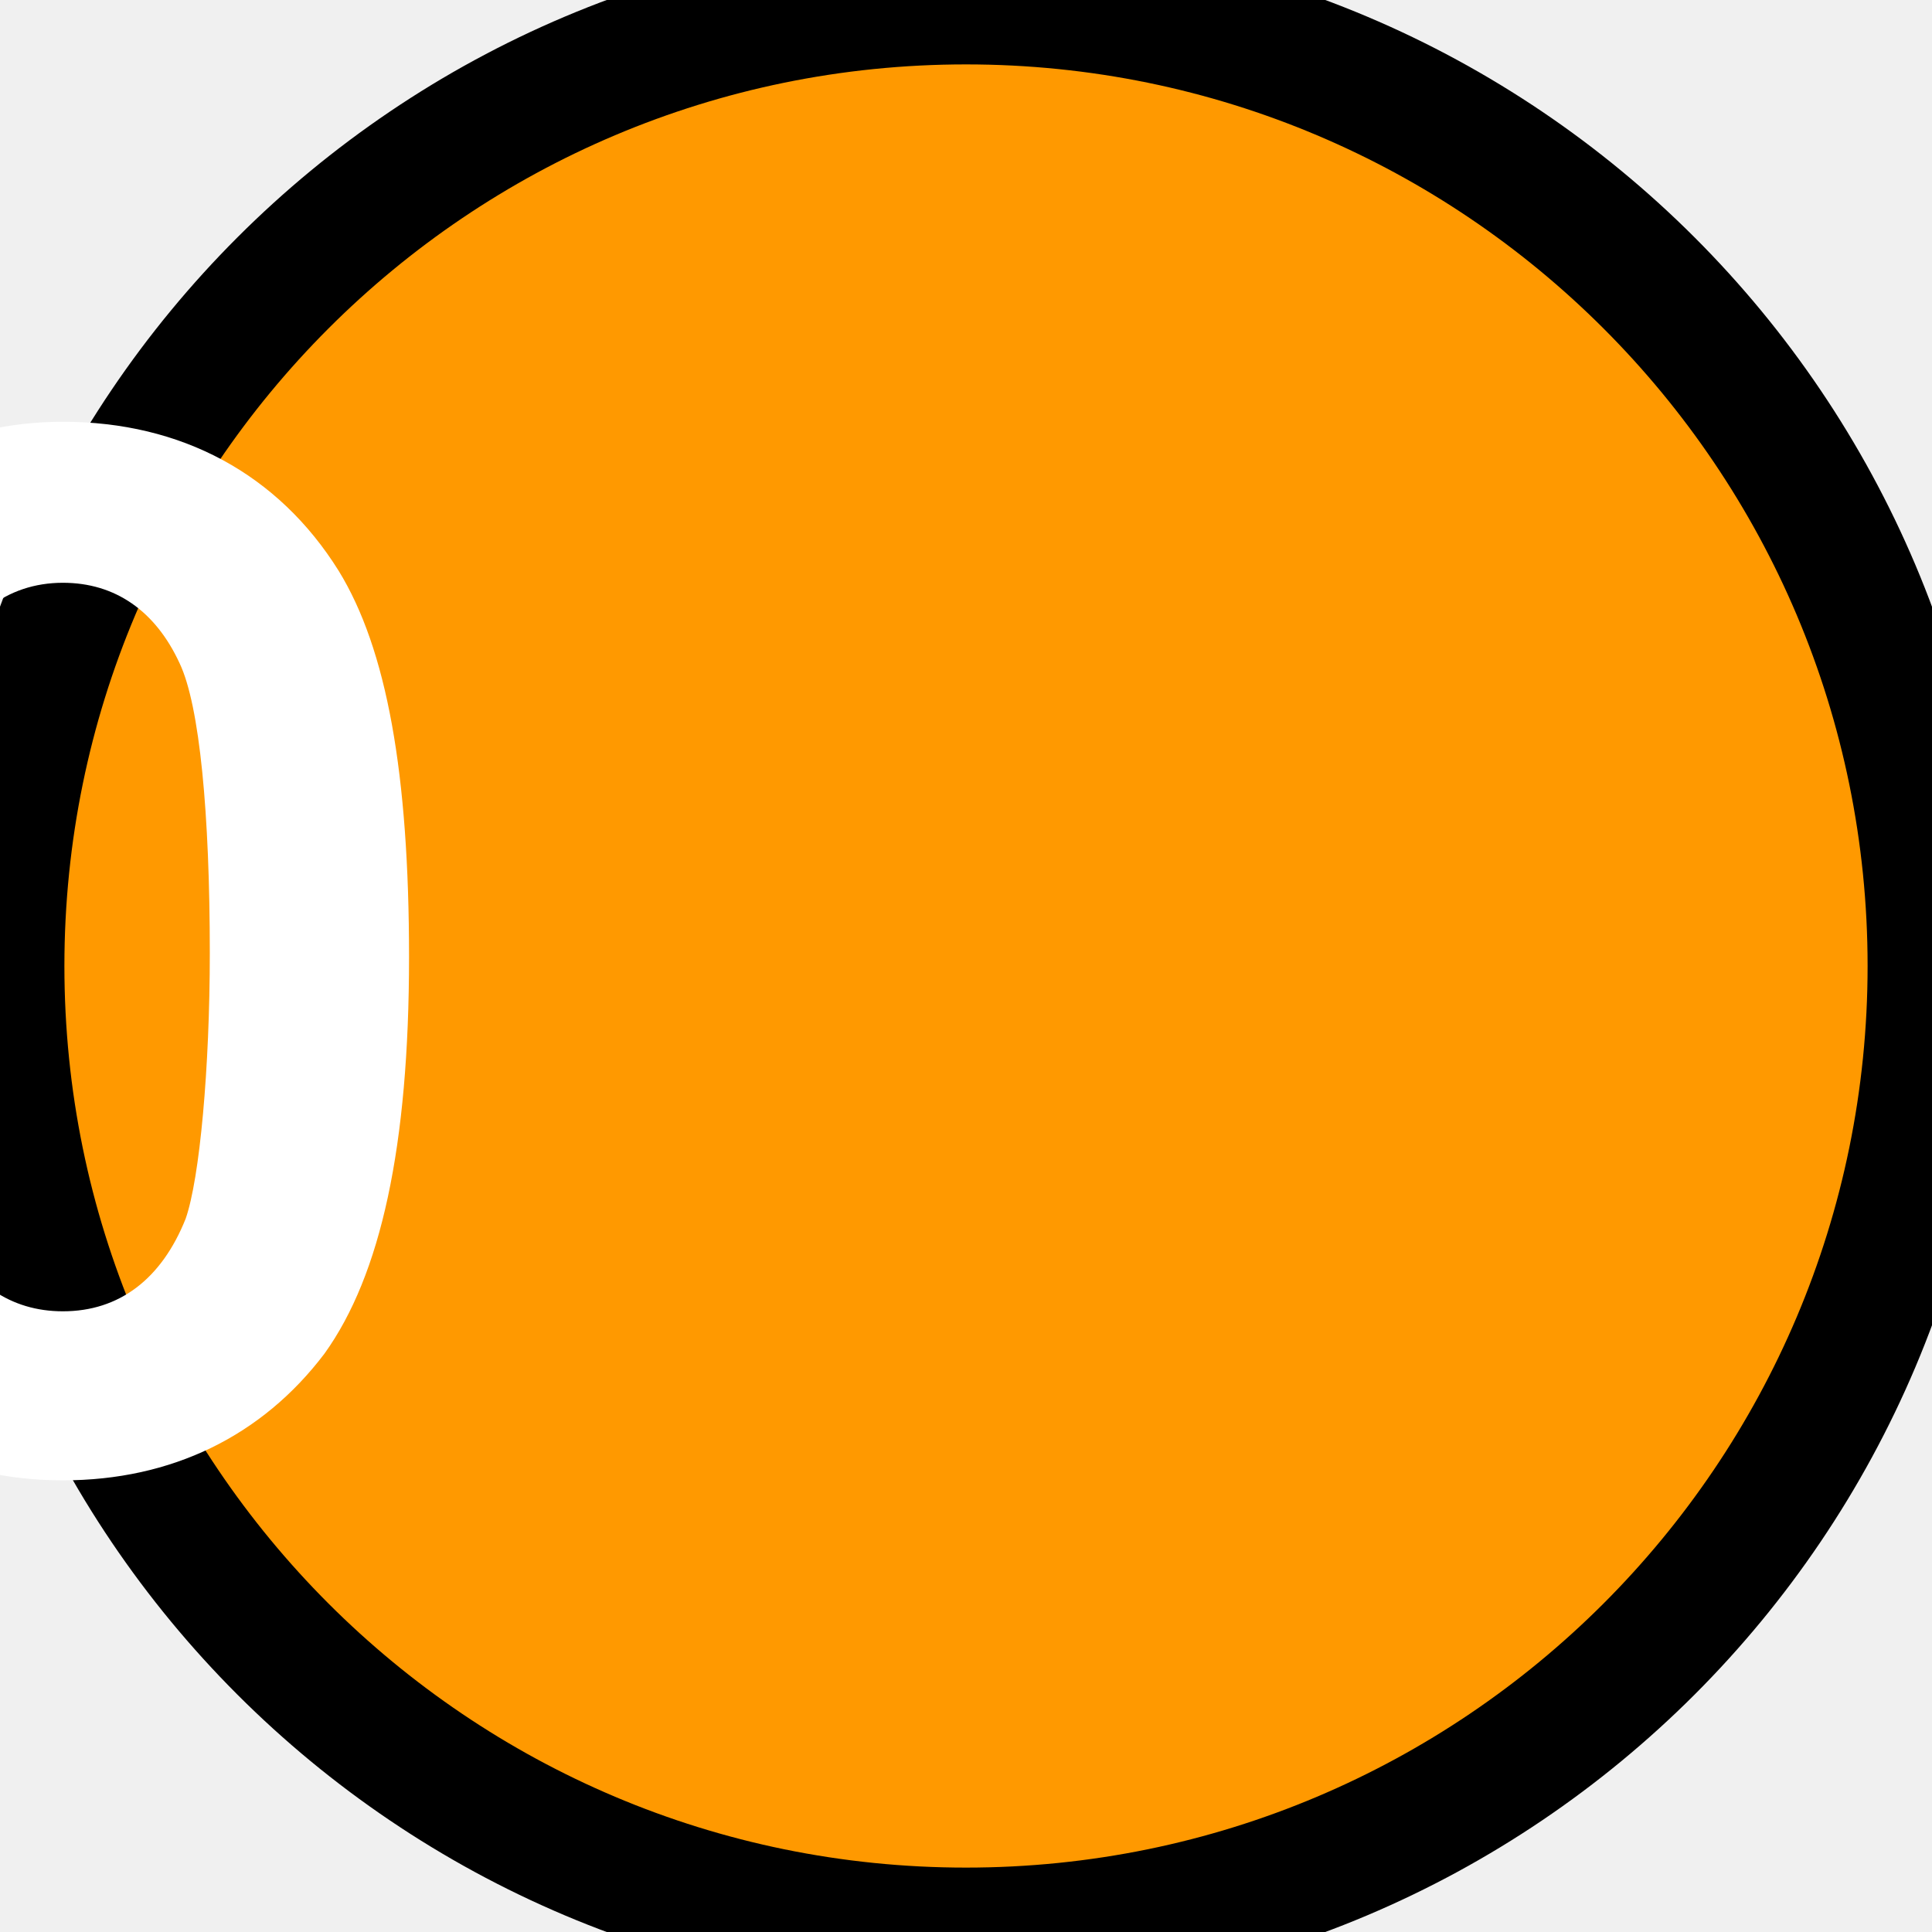
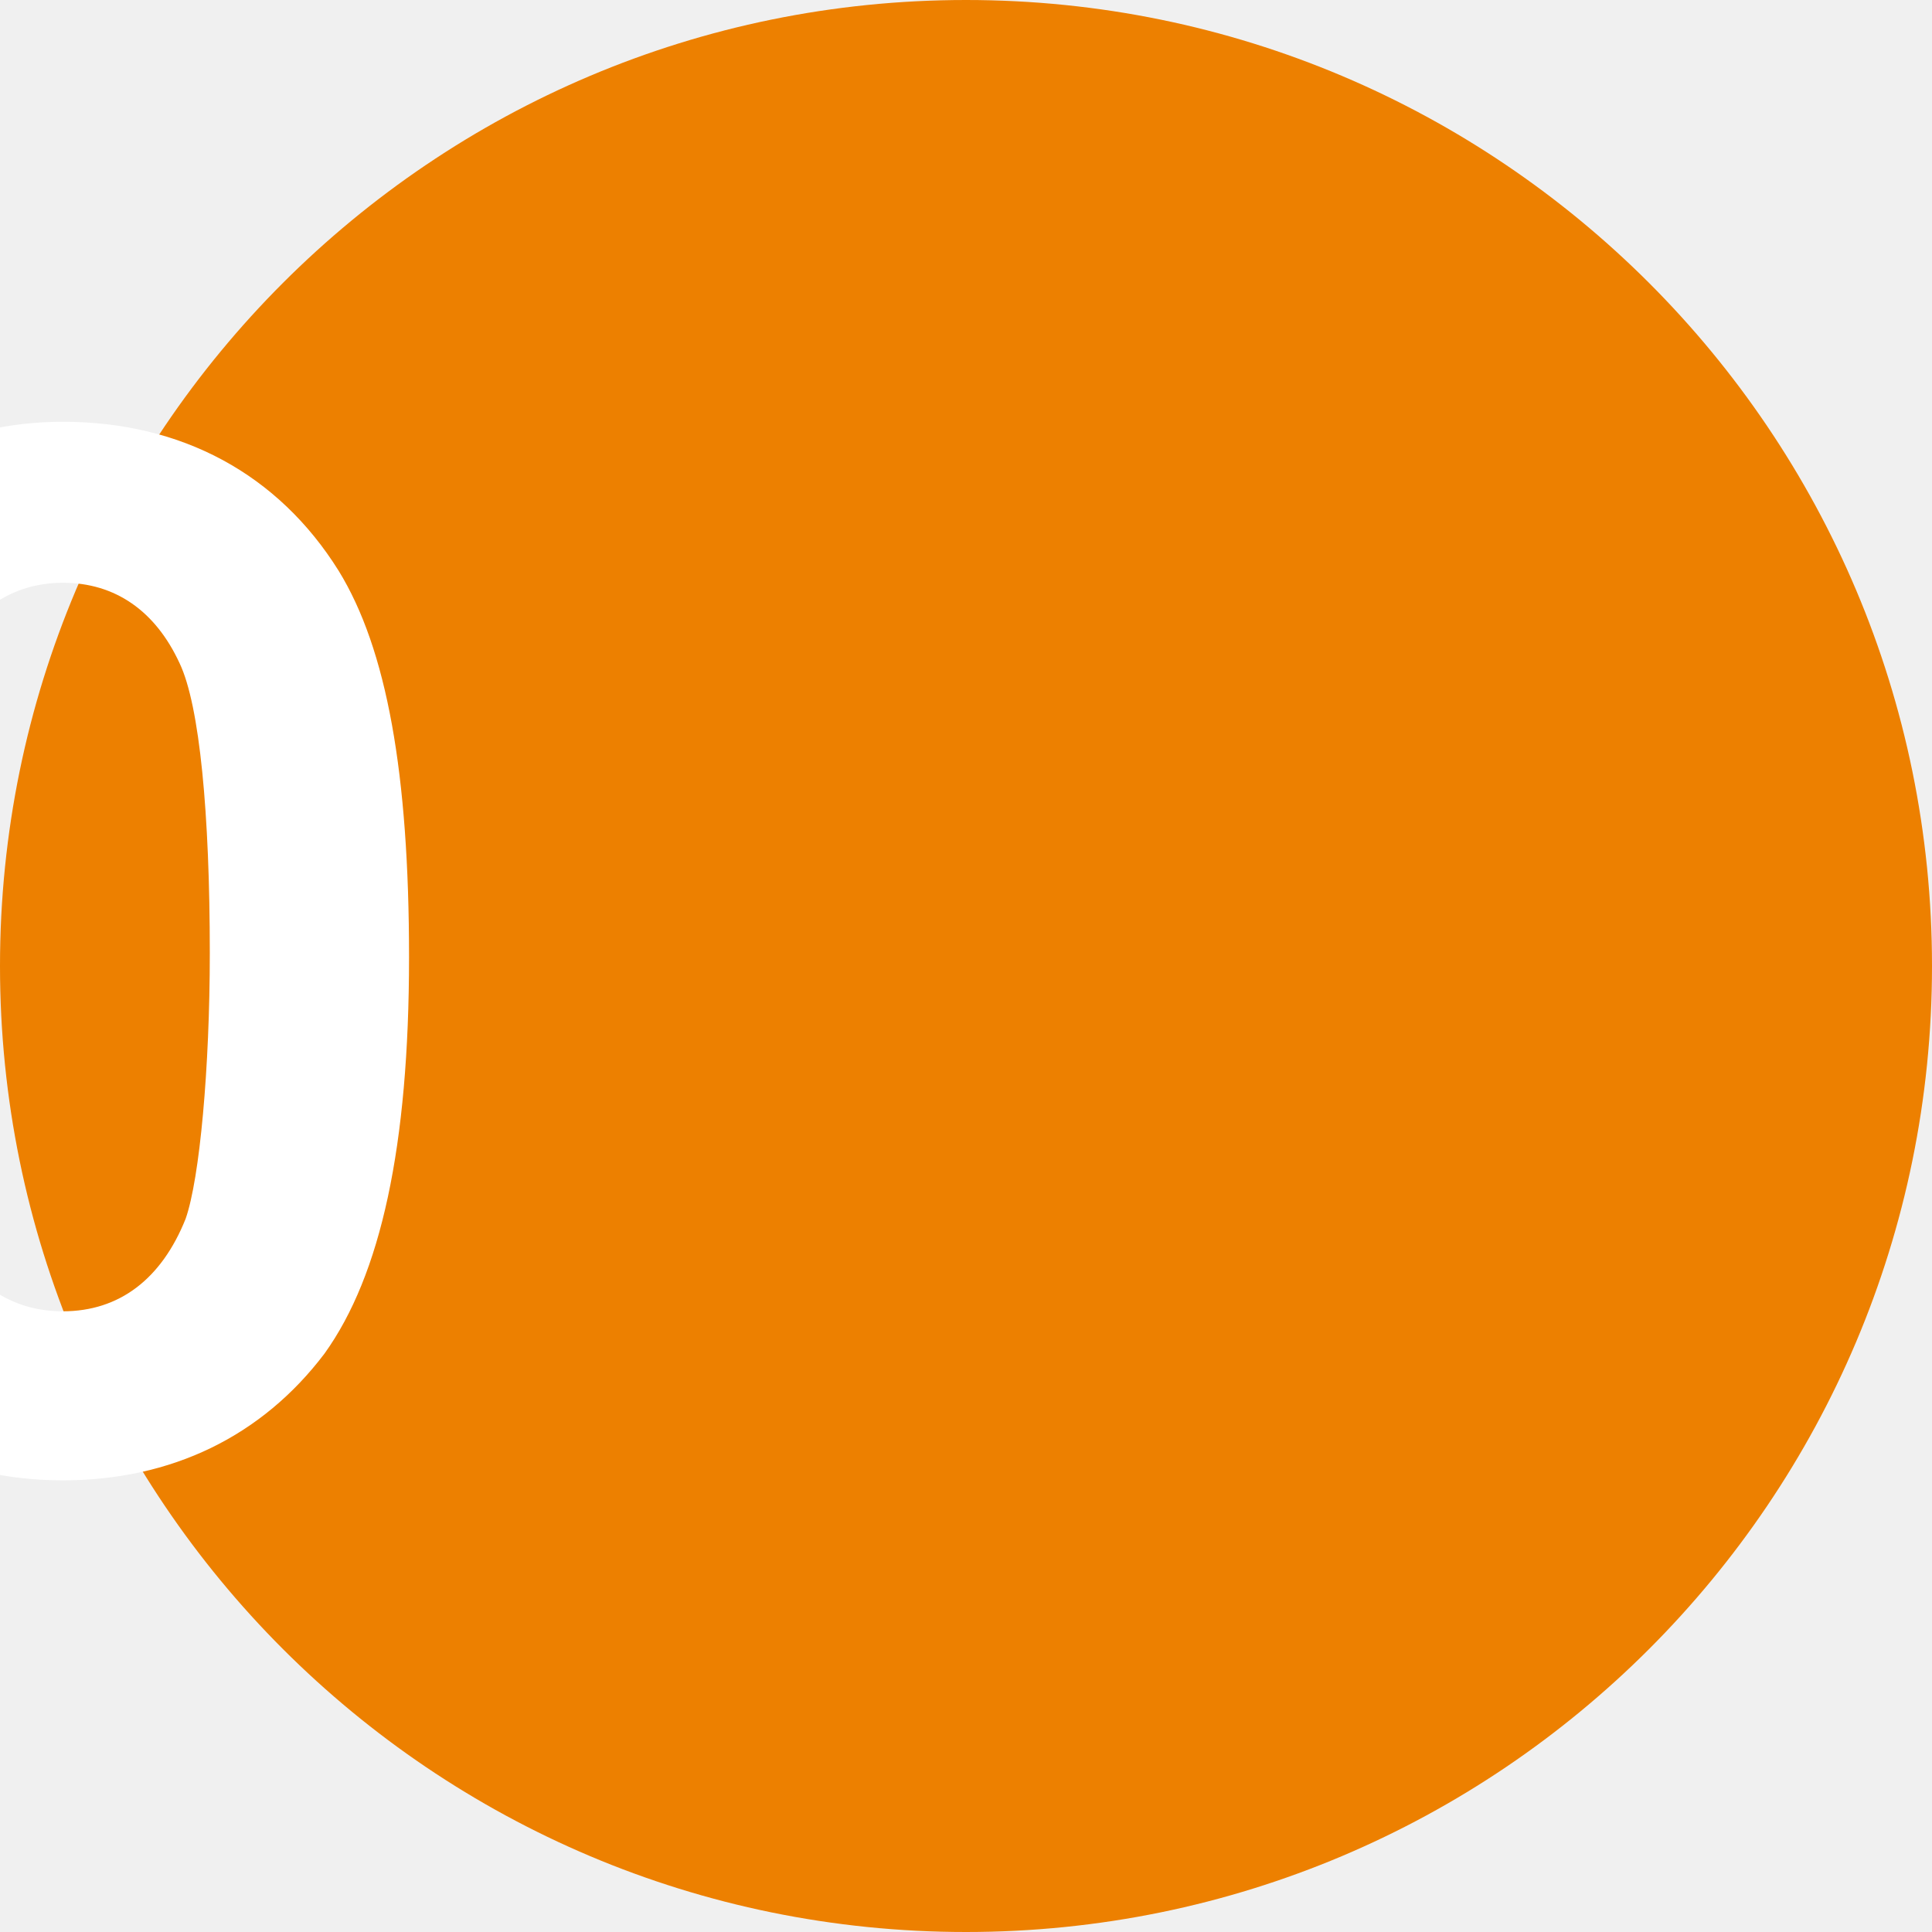
<svg xmlns="http://www.w3.org/2000/svg" width="15" height="15" id="svg2" version="1.1">
  <defs id="defs4" />
  <g id="layer1" transform="translate(0,-1037.362)">
-     <path style="fill:#ff9900;fill-opacity:1;stroke:#000000;stroke-opacity:1;stroke-width:1;stroke-miterlimit:4;stroke-dasharray:none" id="path2987" d="m 15,7.5 a 7.5,7.5 0 1 1 -15,0 7.5,7.5 0 1 1 15,0 z" transform="translate(0,1037.362)" />
-     <text xml:space="preserve" style="font-size:10px;font-style:normal;font-variant:normal;font-weight:normal;font-stretch:normal;text-align:center;line-height:125%;letter-spacing:0px;word-spacing:0px;text-anchor:middle;fill:#ff9900;fill-opacity:1;stroke:none;font-family:Helvetica,Swis721 Hv BT;-inkscape-font-specification:Helvetica,Swis721 Hv BT" x="7.497" y="1048.603" id="text3757">
+     <path style="fill:#ed8000;fill-opacity:1;stroke:none" id="path2987" d="m 15,7.5 a 7.5,7.5 0 1 1 -15,0 7.5,7.5 0 1 1 15,0 z" transform="translate(0,1037.362)" />
+     <text xml:space="preserve" style="font-size:10px;font-style:normal;font-variant:normal;font-weight:normal;font-stretch:normal;text-align:center;line-height:125%;letter-spacing:0px;word-spacing:0px;text-anchor:middle;fill:#ed8000;fill-opacity:1;stroke:none;font-family:Helvetica,Swis721 Hv BT;-inkscape-font-specification:Helvetica,Swis721 Hv BT" x="7.497" y="1048.603" id="text3757">
      <tspan id="tspan3759" x="7.497" y="1048.603" style="font-size:11px;font-style:normal;font-variant:normal;font-weight:bold;font-stretch:normal;fill:#ffffff;fill-opacity:1;font-family:Helvetica,Swis721 BT;-inkscape-font-specification:Helvetica,Swis721 BT Bold">0</tspan>
    </text>
-     <text xml:space="preserve" style="font-size:10px;font-style:normal;font-variant:normal;font-weight:normal;font-stretch:normal;text-align:center;line-height:125%;letter-spacing:0px;word-spacing:0px;text-anchor:middle;fill:#ff9900;fill-opacity:1;stroke:none;font-family:Helvetica,Arial;-inkscape-font-specification:Arial" x="25.625" y="23.188" id="text3767" transform="translate(0,1037.362)">
+     <text xml:space="preserve" style="font-size:10px;font-style:normal;font-variant:normal;font-weight:normal;font-stretch:normal;text-align:center;line-height:125%;letter-spacing:0px;word-spacing:0px;text-anchor:middle;fill:#ed8000;fill-opacity:1;stroke:none;font-family:Helvetica,Arial;-inkscape-font-specification:Arial" x="25.625" y="23.188" id="text3767" transform="translate(0,1037.362)">
      <tspan id="tspan3769" x="25.625" y="23.188" />
    </text>
  </g>
</svg>
